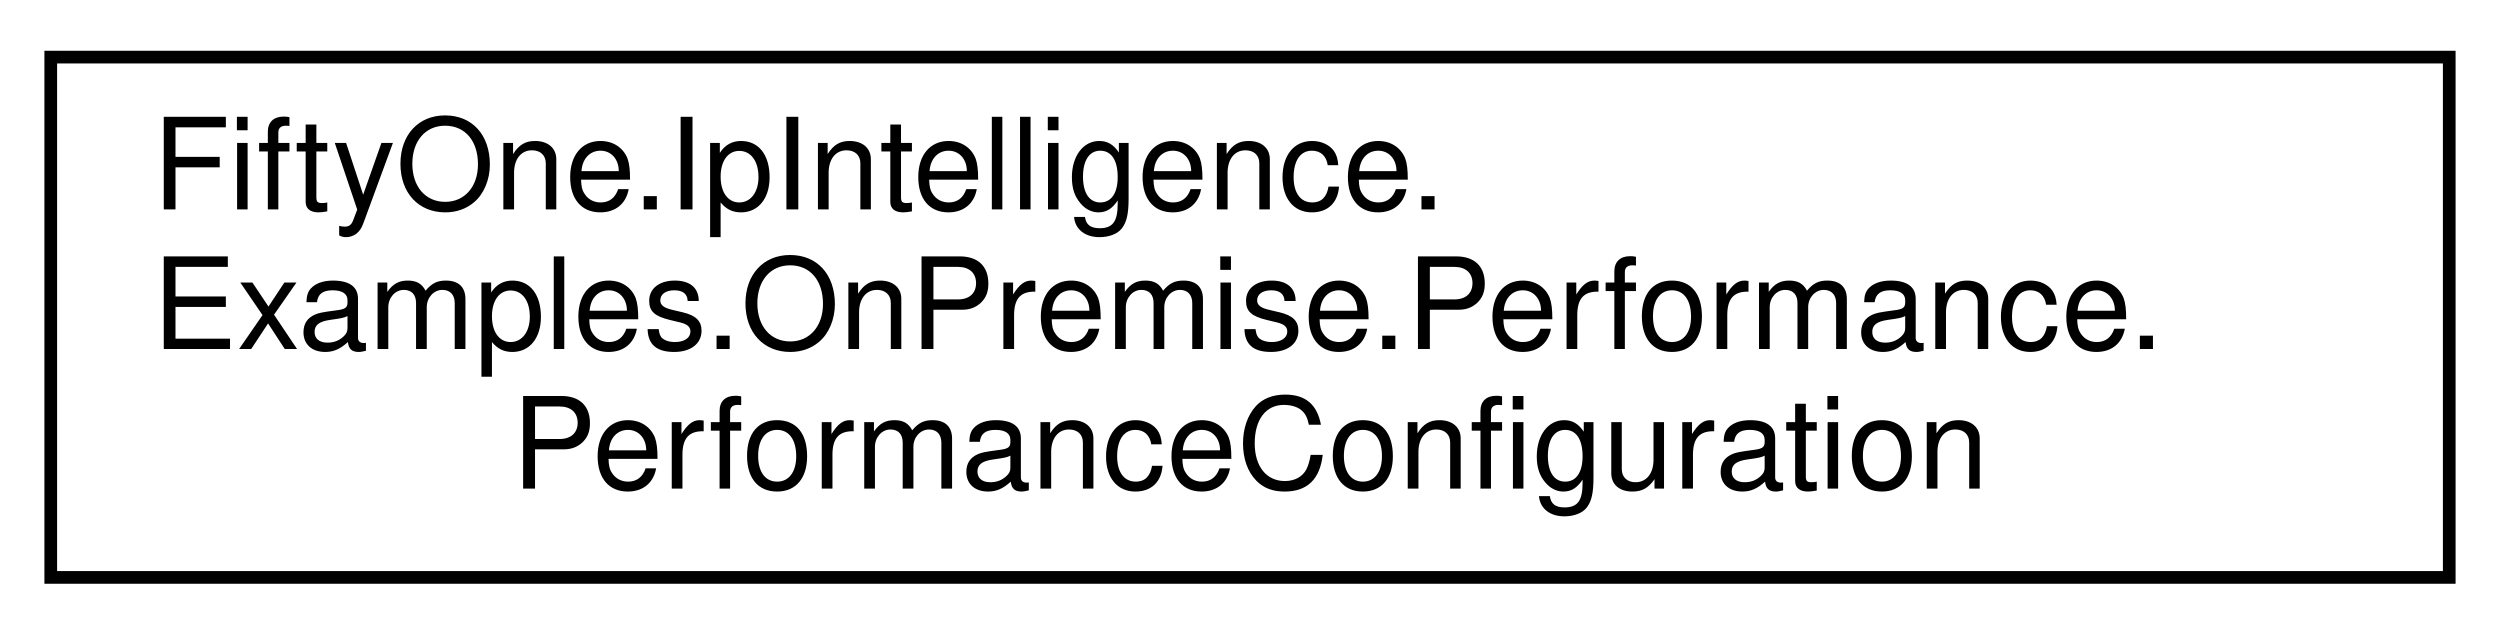
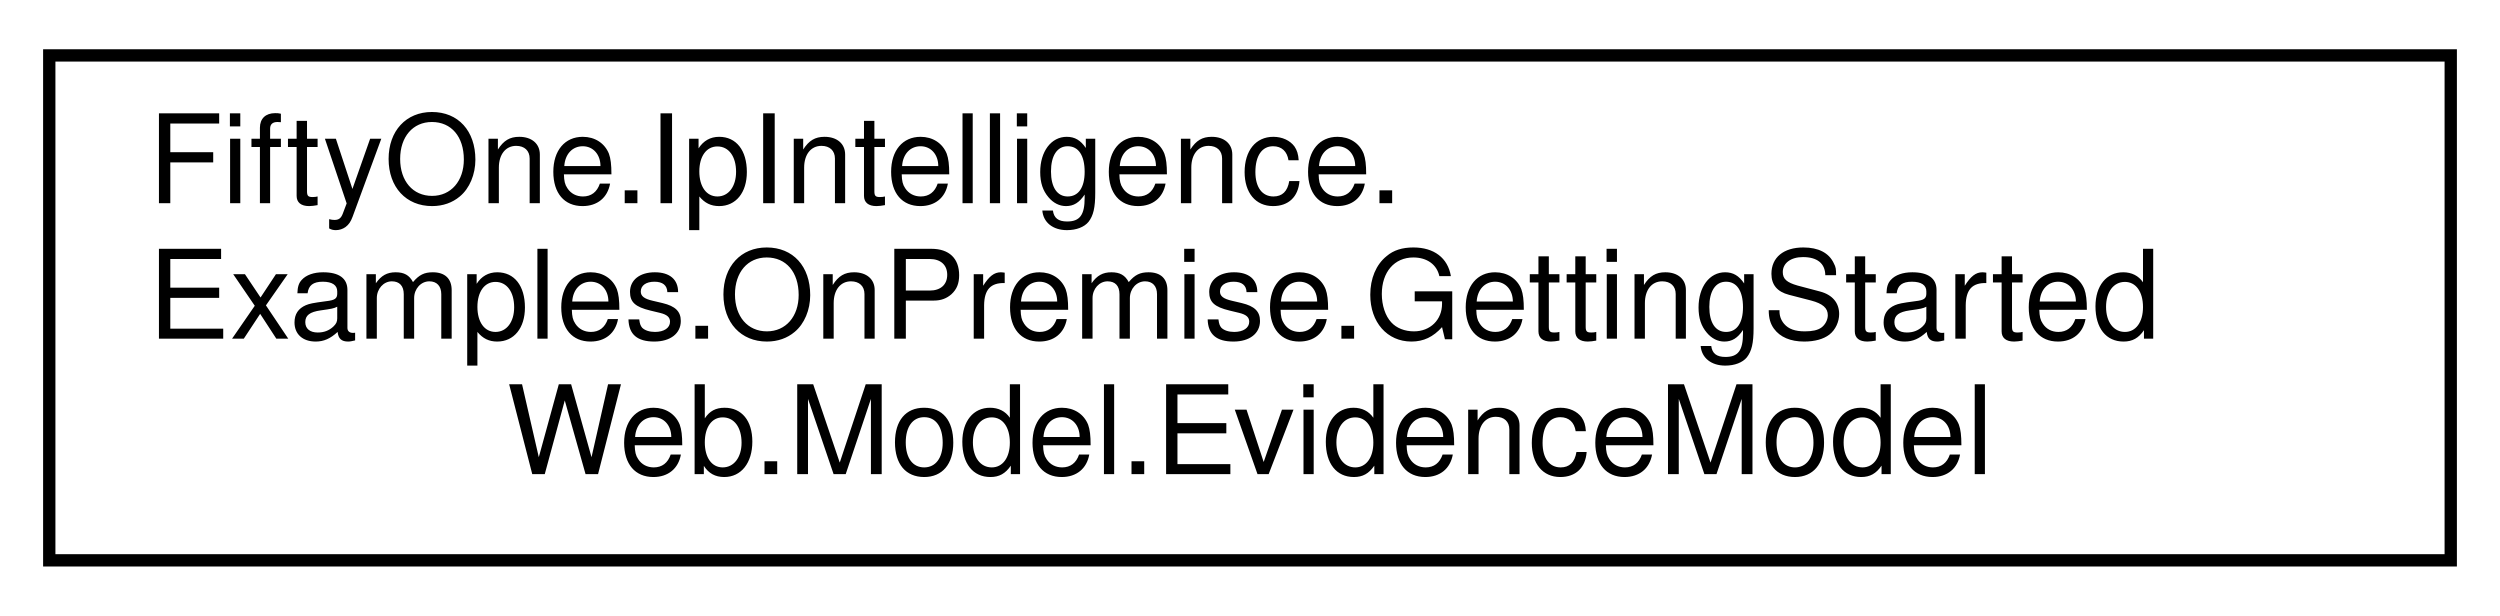
- <svg xmlns="http://www.w3.org/2000/svg" xmlns:xlink="http://www.w3.org/1999/xlink" width="197pt" height="50pt" viewBox="0.00 0.00 197.00 50.00">
+ <svg xmlns="http://www.w3.org/2000/svg" xmlns:xlink="http://www.w3.org/1999/xlink" width="203pt" height="50pt" viewBox="0.00 0.00 203.00 50.00">
  <g id="graph0" class="graph" transform="scale(1 1) rotate(0) translate(4 46)">
    <g id="node1" class="node">
      <g id="a_node1">
-         <a xlink:href="class_fifty_one_1_1_ip_intelligence_1_1_examples_1_1_on_premise_1_1_performance_1_1_performance_configuration.html" target="_top" xlink:title=" ">
-           <polygon fill="none" stroke="black" points="0,-0.5 0,-41.5 189,-41.5 189,-0.5 0,-0.5" />
+         <a xlink:href="class_fifty_one_1_1_ip_intelligence_1_1_examples_1_1_on_premise_1_1_getting_started_web_1_1_model_1_1_evidence_model.html" target="_top" xlink:title=" ">
+           <polygon fill="none" stroke="black" points="0,-0.5 0,-41.5 195,-41.5 195,-0.5 0,-0.5" />
          <text text-anchor="start" x="8" y="-29.5" font-family="Helvetica,sans-Serif" font-size="10.00">FiftyOne.IpIntelligence.</text>
-           <text text-anchor="start" x="8" y="-18.5" font-family="Helvetica,sans-Serif" font-size="10.00">Examples.OnPremise.Performance.</text>
-           <text text-anchor="middle" x="94.5" y="-7.5" font-family="Helvetica,sans-Serif" font-size="10.00">PerformanceConfiguration</text>
+           <text text-anchor="start" x="8" y="-18.5" font-family="Helvetica,sans-Serif" font-size="10.00">Examples.OnPremise.GettingStarted</text>
+           <text text-anchor="middle" x="97.5" y="-7.5" font-family="Helvetica,sans-Serif" font-size="10.00">Web.Model.EvidenceModel</text>
        </a>
      </g>
    </g>
  </g>
</svg>
